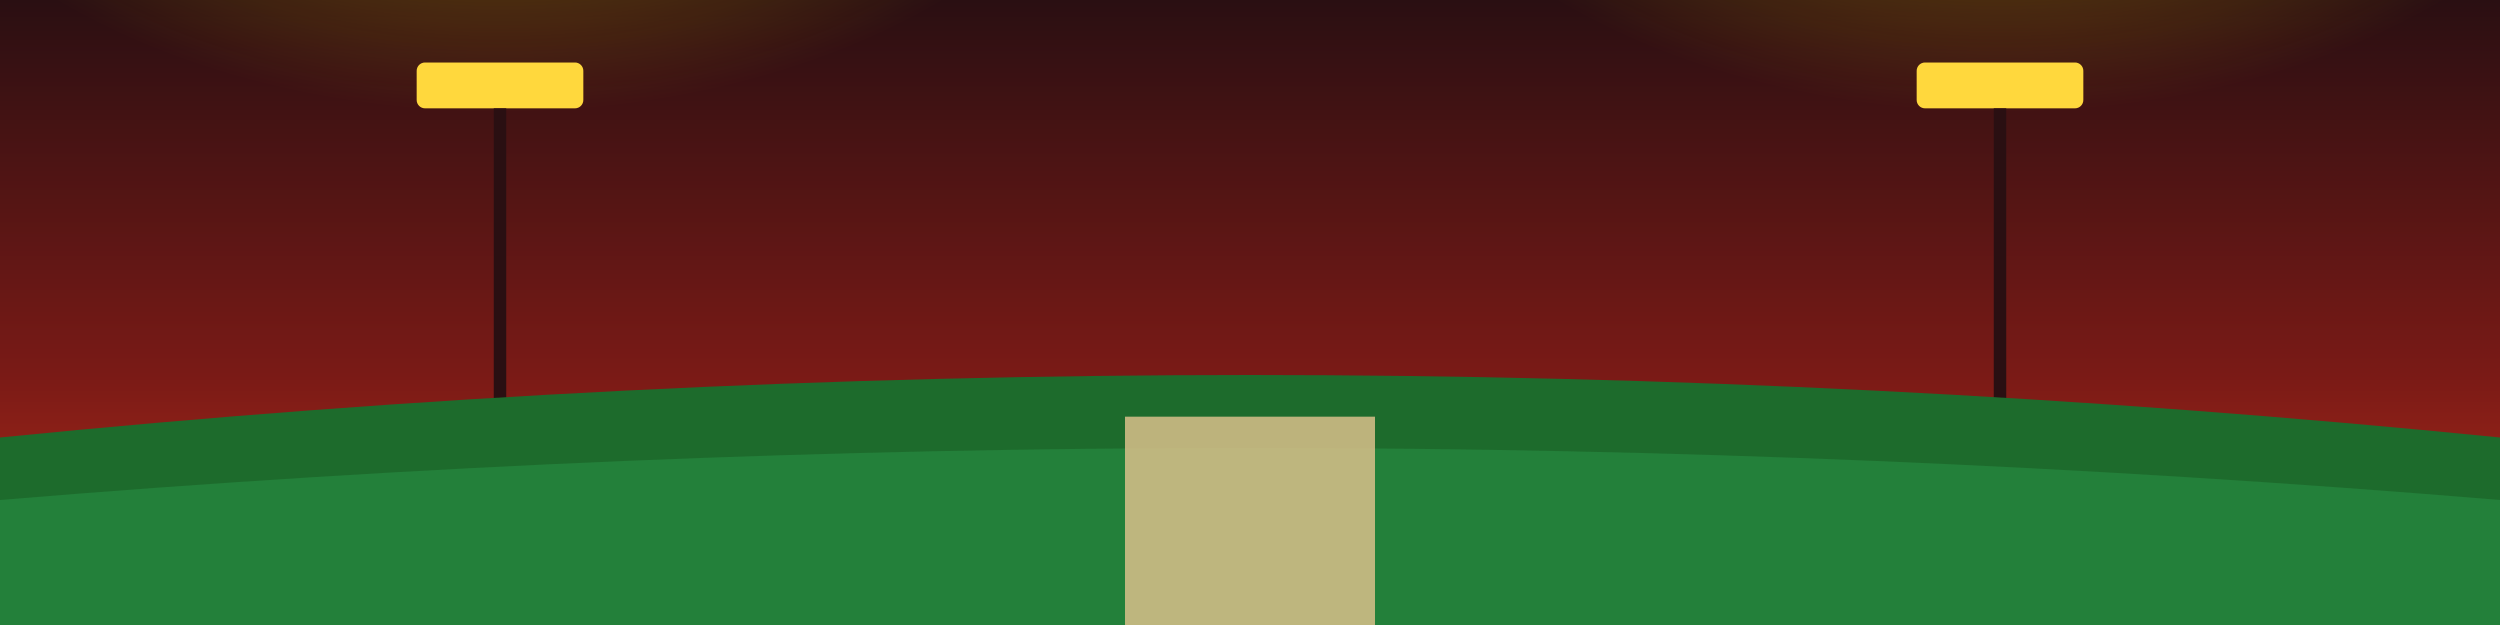
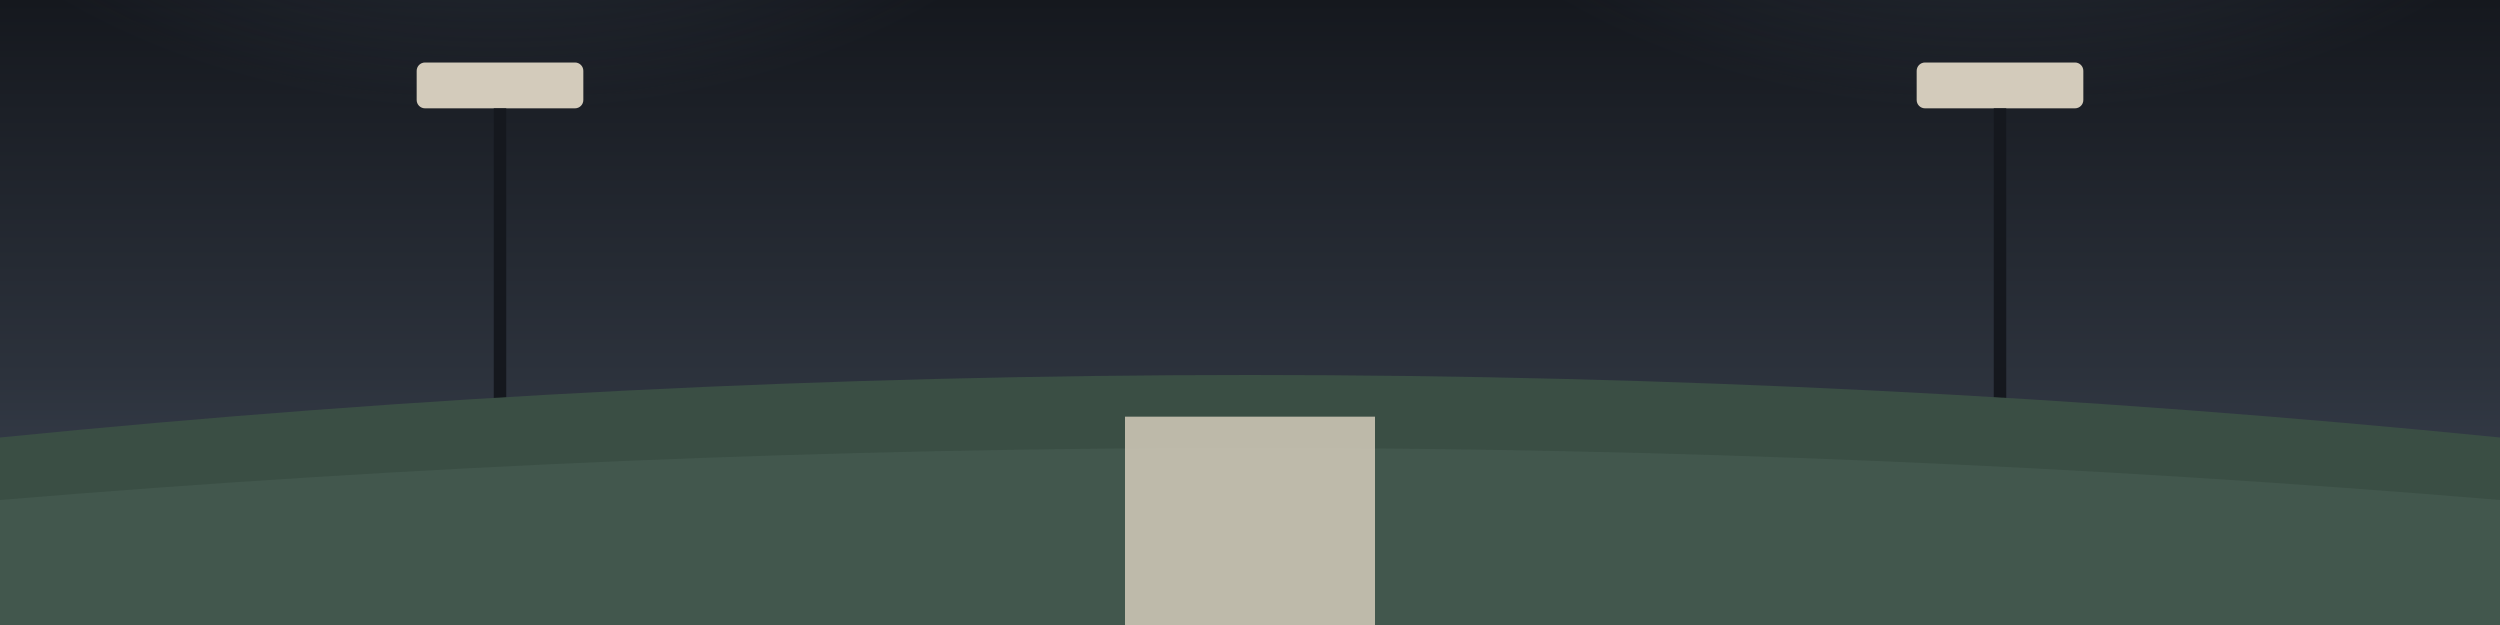
<svg xmlns="http://www.w3.org/2000/svg" viewBox="0 0 1200 300" preserveAspectRatio="xMidYMid slice">
  <defs>
    <linearGradient id="sky" x1="0" y1="0" x2="0" y2="1">
-       <stop offset="0" stop-color="#2a0f12" />
-       <stop offset="0.6" stop-color="#7a1a16" />
-       <stop offset="1" stop-color="#c0311b" />
+       <stop offset="0" stop-color="#15181e" />
+       <stop offset="0.6" stop-color="#2c323c" />
+       <stop offset="1" stop-color="#424b5b" />
    </linearGradient>
    <radialGradient id="glow" cx="0.5" cy="0" r="0.6">
-       <stop offset="0" stop-color="#ffcd00" stop-opacity="0.55" />
-       <stop offset="1" stop-color="#ffcd00" stop-opacity="0" />
+       <stop offset="0" stop-color="#4d586a" stop-opacity="0.55" />
+       <stop offset="1" stop-color="#4d586a" stop-opacity="0" />
    </radialGradient>
  </defs>
  <rect width="1200" height="300" fill="url(#sky)" />
  <ellipse cx="240" cy="20" rx="260" ry="170" fill="url(#glow)" />
  <ellipse cx="960" cy="20" rx="260" ry="170" fill="url(#glow)" />
-   <g fill="#ffd83d">
+   <g fill="#d3cbbb">
    <rect x="200" y="30" width="80" height="22" rx="4" />
    <rect x="920" y="30" width="80" height="22" rx="4" />
  </g>
-   <g stroke="#2a0f12" stroke-width="6">
+   <g stroke="#15181e" stroke-width="6">
    <line x1="240" y1="52" x2="240" y2="200" />
    <line x1="960" y1="52" x2="960" y2="200" />
  </g>
-   <path d="M0 210 Q600 150 1200 210 V300 H0Z" fill="#1d6b2c" />
-   <path d="M0 240 Q600 190 1200 240 V300 H0Z" fill="#23803a" />
-   <rect x="540" y="200" width="120" height="100" fill="#d9c08a" opacity="0.85" />
+   <path d="M0 210 Q600 150 1200 210 V300 H0Z" fill="#3a4e44" />
+   <path d="M0 240 Q600 190 1200 240 V300 H0Z" fill="#42574d" />
+   <rect x="540" y="200" width="120" height="100" fill="#d3cbbb" opacity="0.85" />
</svg>
